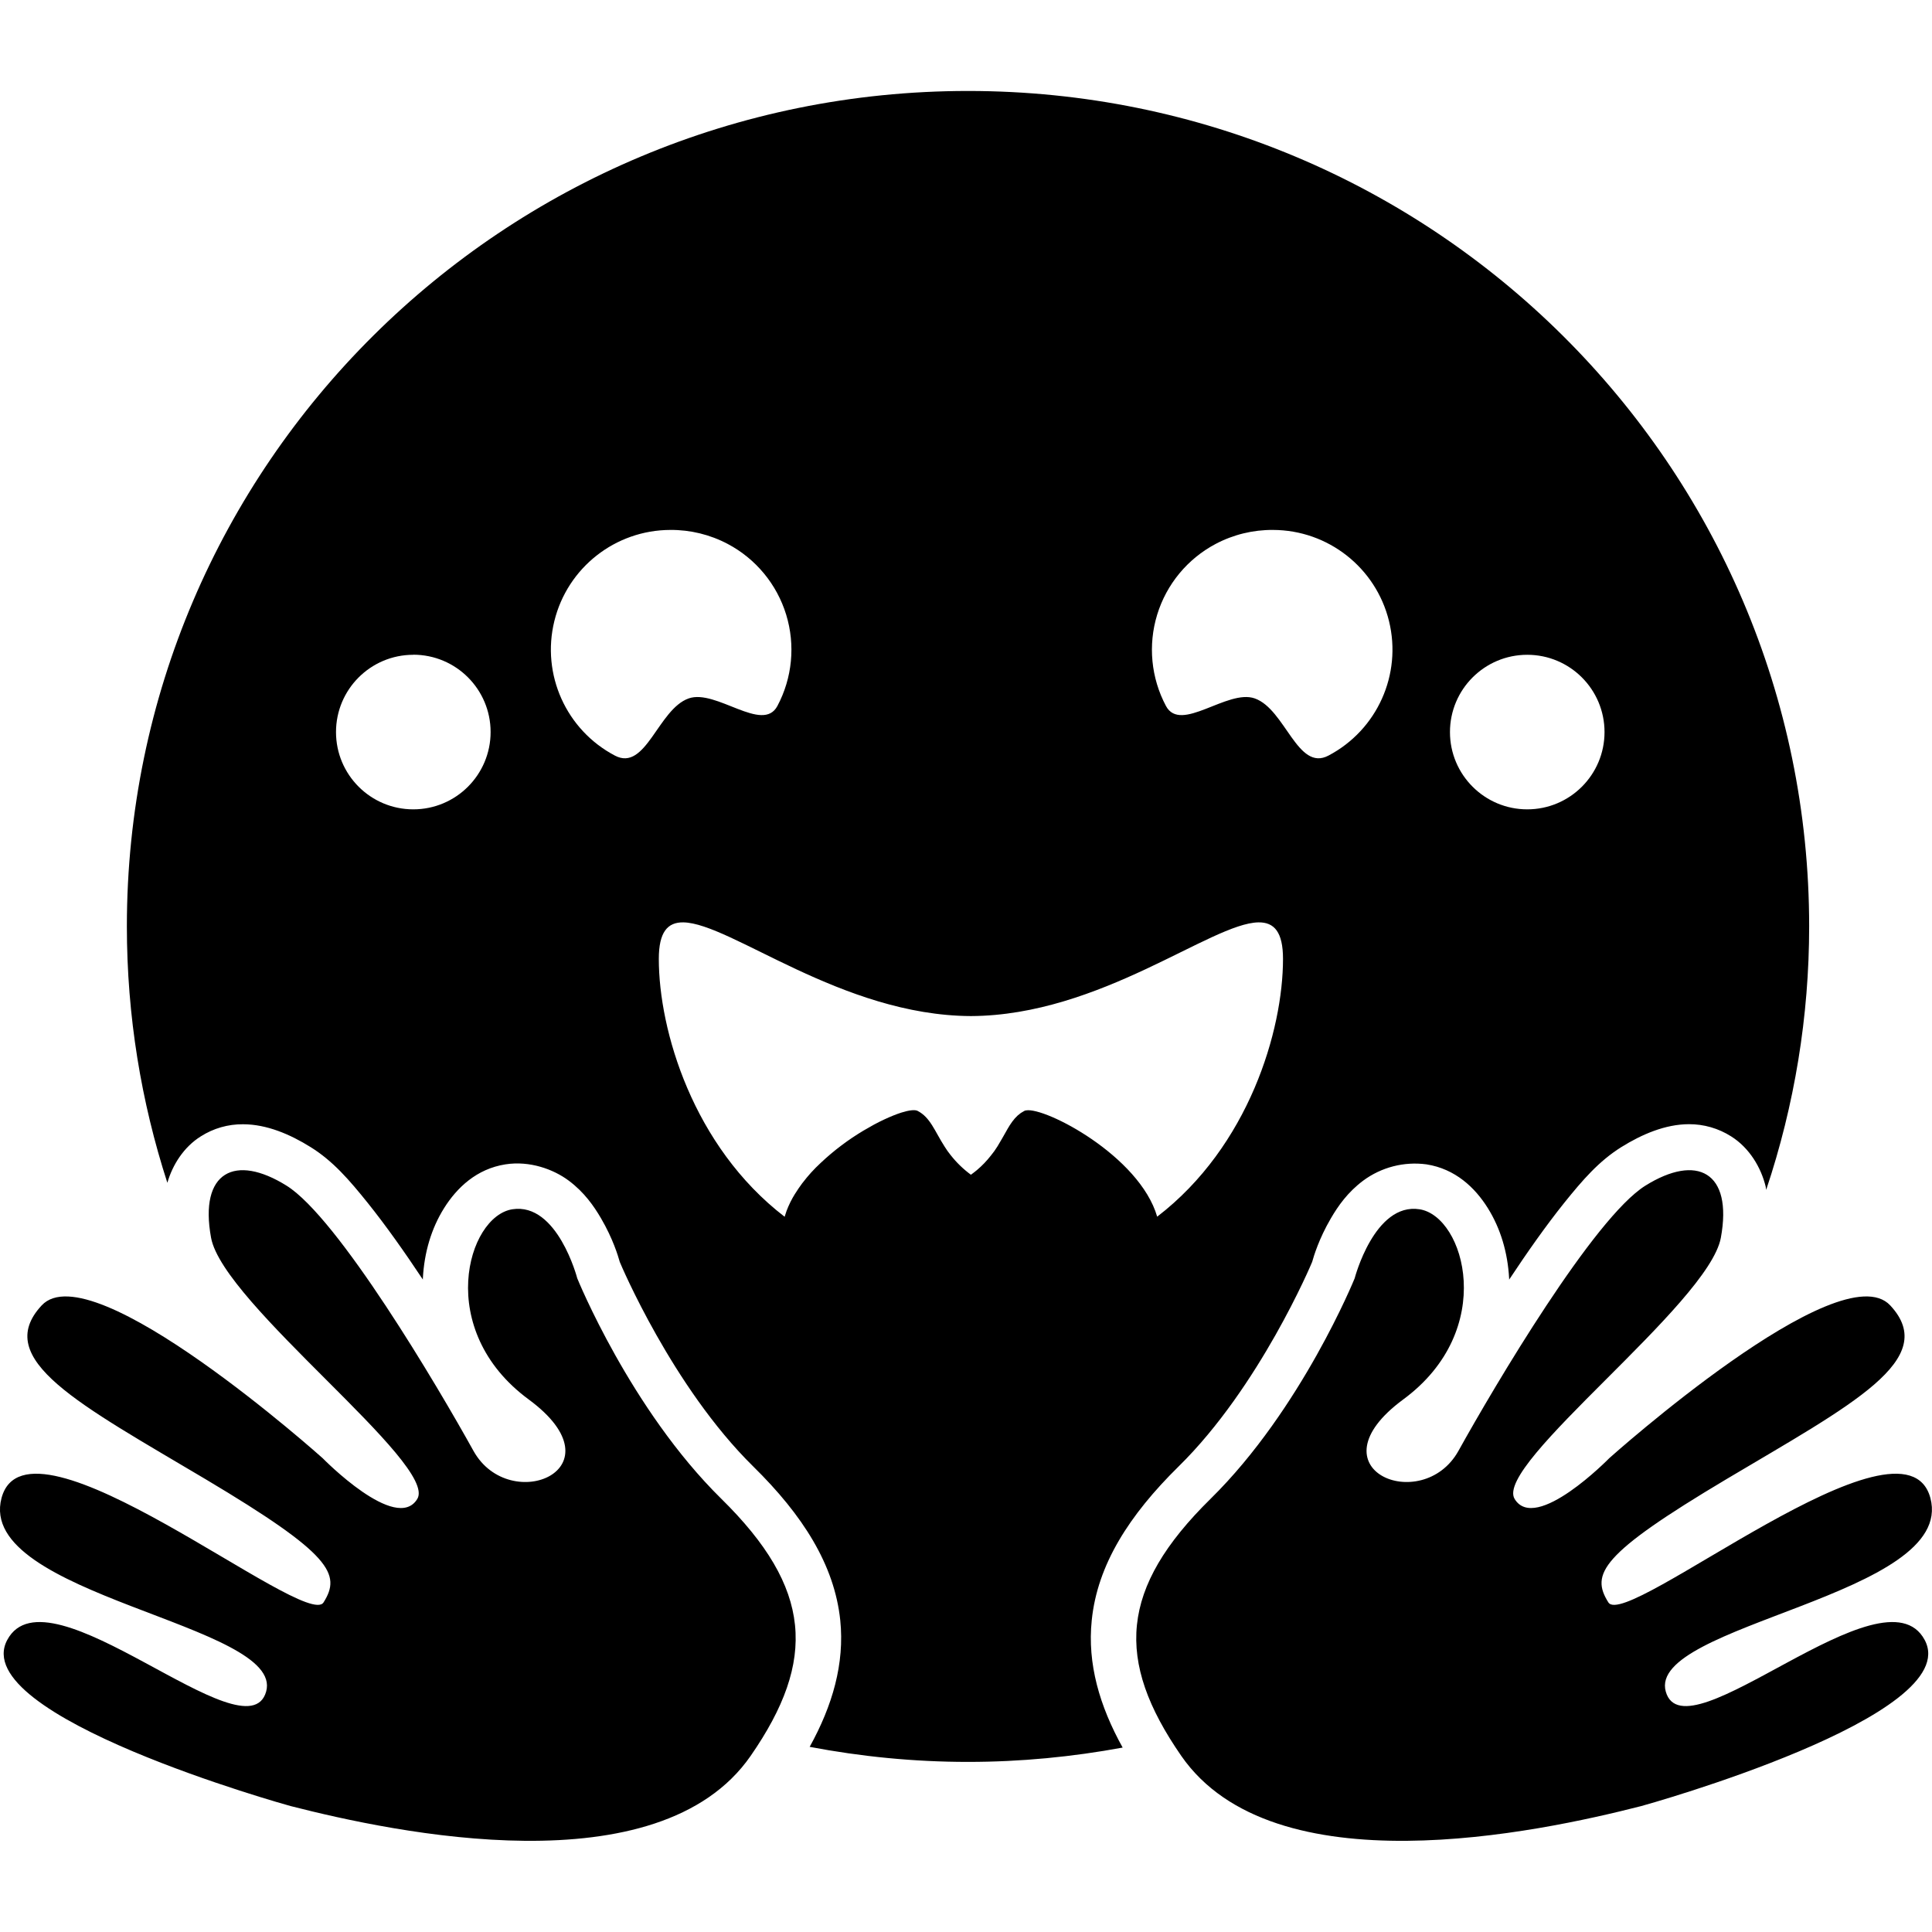
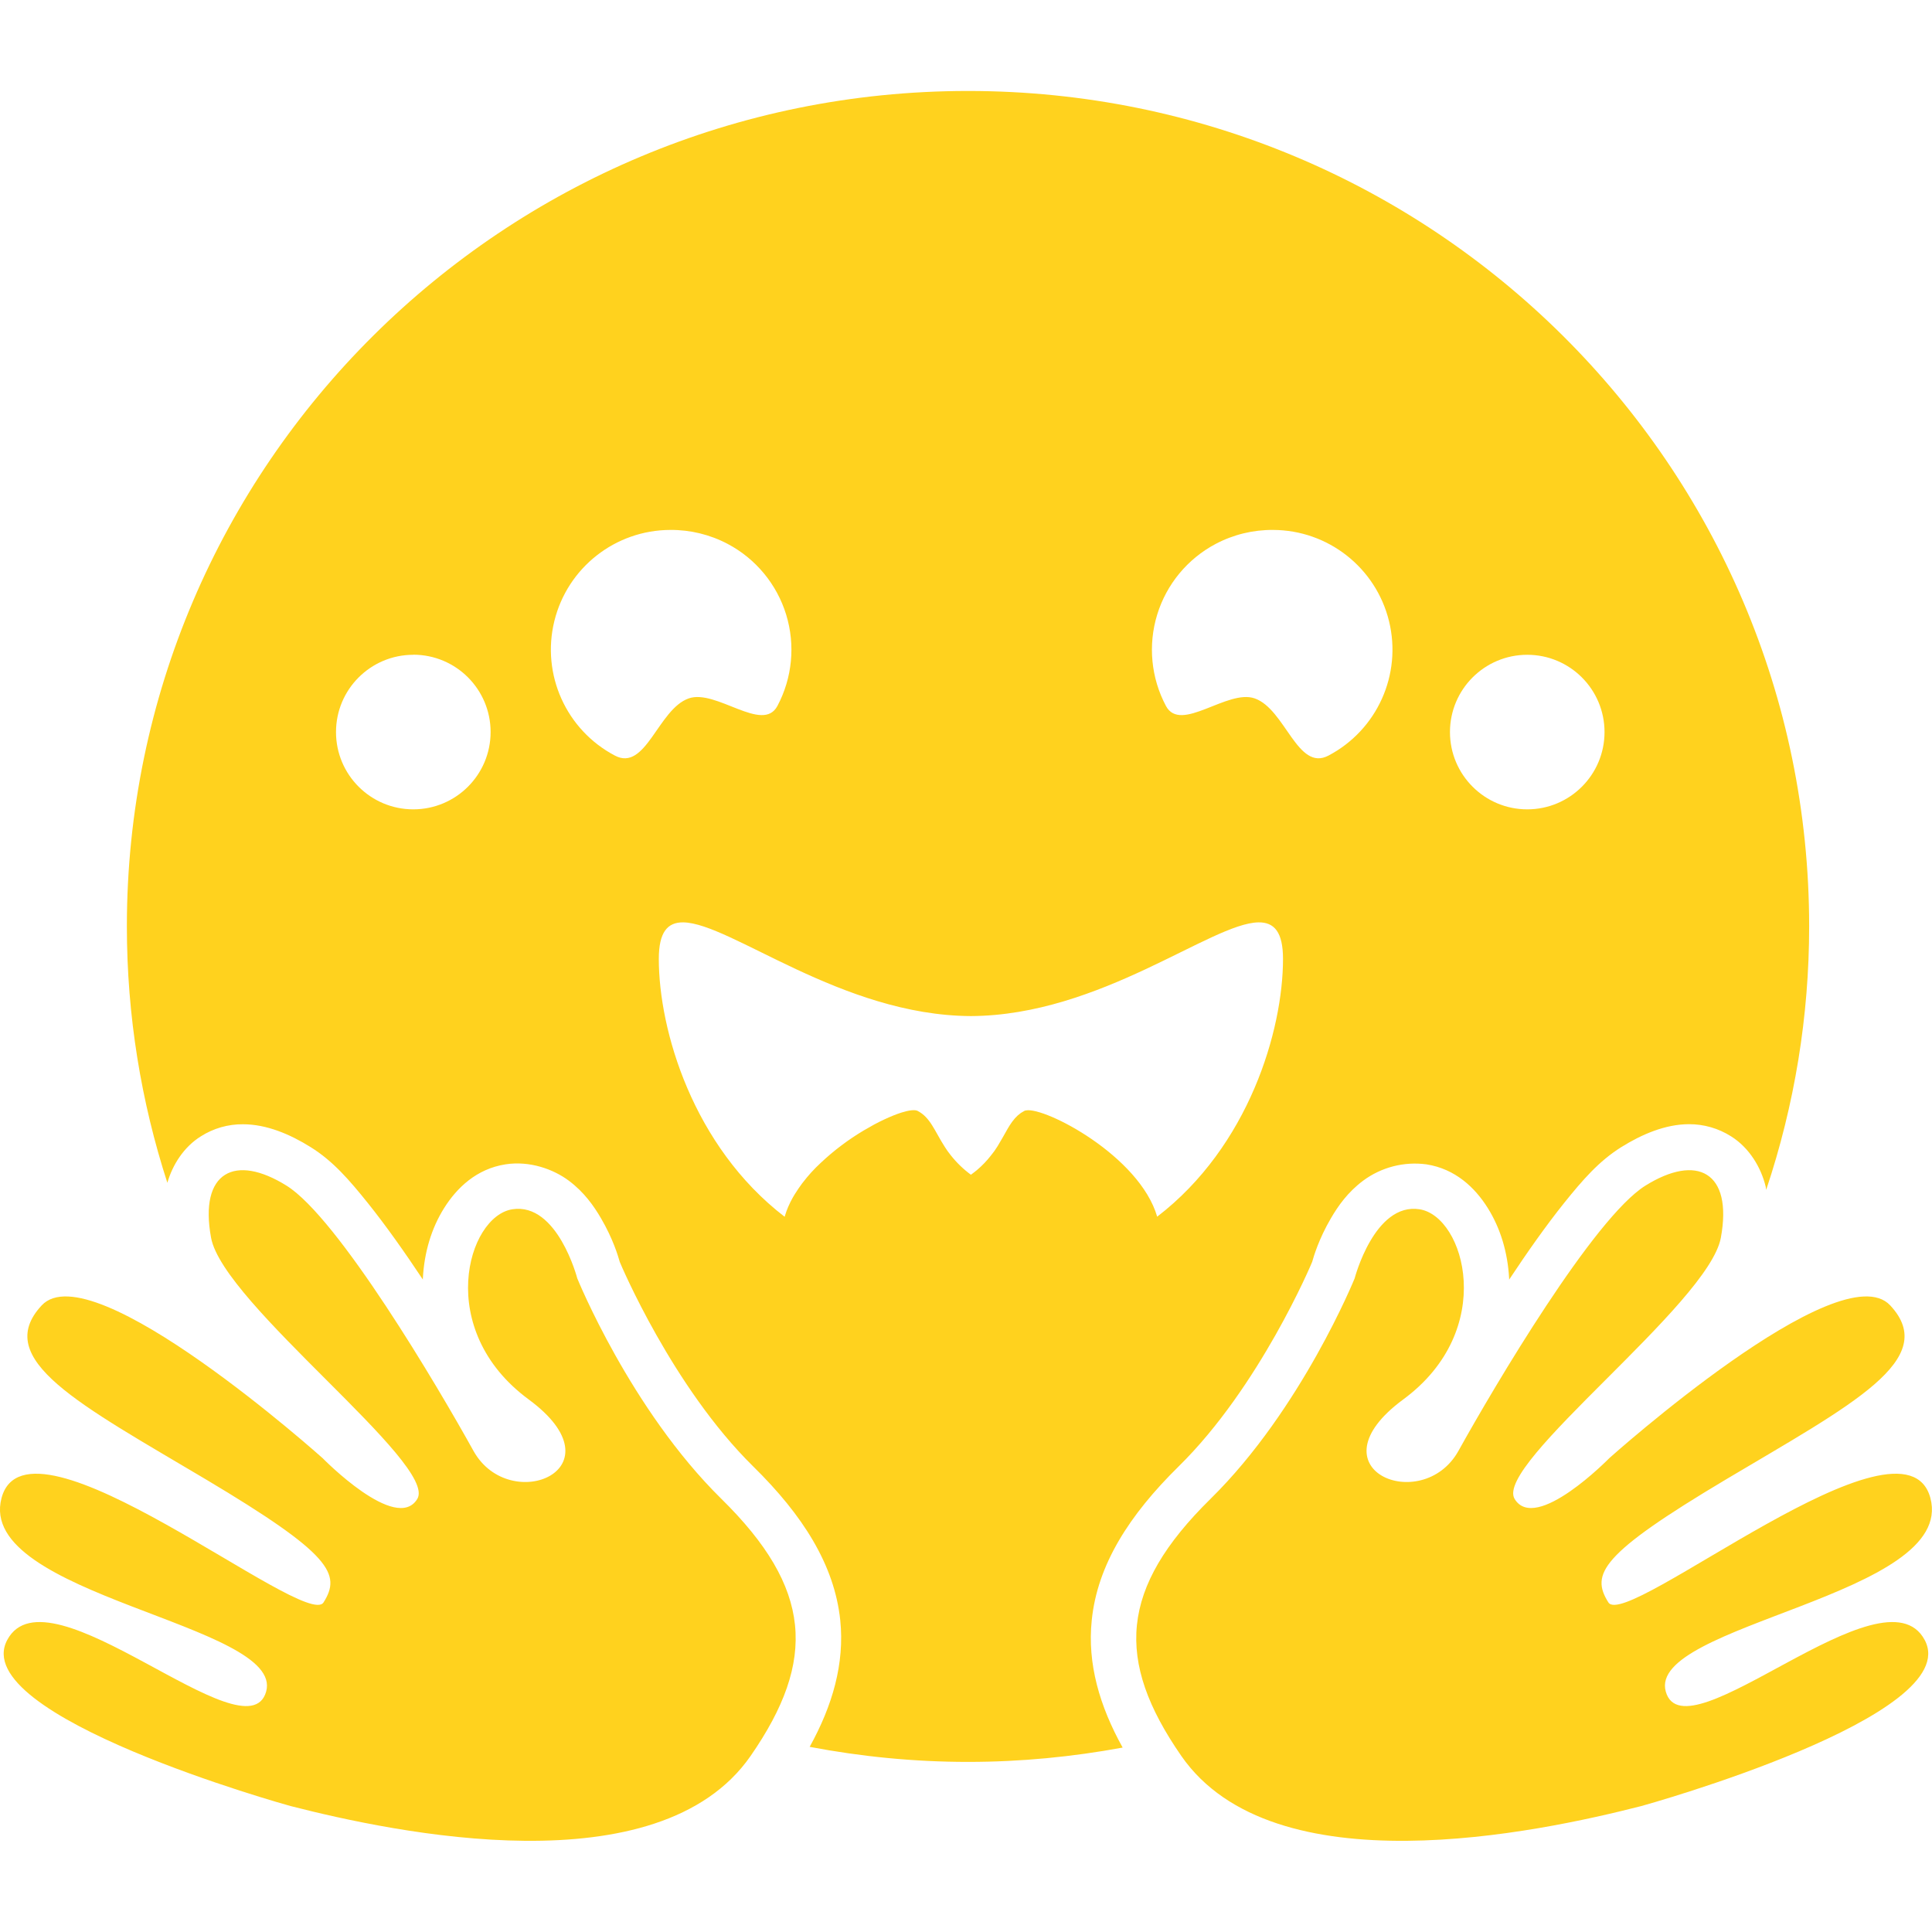
<svg xmlns="http://www.w3.org/2000/svg" role="img" viewBox="0 0 24 24">
-   <path d="M12.025 1.13c-5.77 0-10.449 4.647-10.449 10.378 0 1.112.178 2.181.503 3.185.064-.222.203-.444.416-.577a.96.96 0 0 1 .524-.15c.293 0 .584.124.84.284.278.173.48.408.71.694.226.282.458.611.684.951v-.014c.017-.324.106-.622.264-.874s.403-.487.762-.543c.3-.047.596.06.787.203s.31.313.4.467c.15.257.212.468.233.542.01.026.653 1.552 1.657 2.54.616.605 1.01 1.223 1.082 1.912.055.537-.096 1.059-.38 1.572.637.121 1.294.187 1.967.187.657 0 1.298-.063 1.921-.178-.287-.517-.44-1.041-.384-1.581.07-.69.465-1.307 1.081-1.913 1.004-.987 1.647-2.513 1.657-2.539.021-.074.083-.285.233-.542.09-.154.208-.323.4-.467a1.08 1.08 0 0 1 .787-.203c.359.056.604.29.762.543s.247.55.265.874v.015c.225-.34.457-.67.683-.952.23-.286.432-.52.71-.694.257-.16.547-.284.84-.285a.97.97 0 0 1 .524.151c.228.143.373.388.43.625l.006.04a10.3 10.3 0 0 0 .534-3.273c0-5.731-4.678-10.378-10.449-10.378M8.327 6.583a1.5 1.5 0 0 1 .713.174 1.487 1.487 0 0 1 .617 2.013c-.183.343-.762-.214-1.102-.094-.38.134-.532.914-.917.71a1.487 1.487 0 0 1 .69-2.803m7.486 0a1.487 1.487 0 0 1 .689 2.803c-.385.204-.536-.576-.916-.71-.34-.12-.92.437-1.103.094a1.487 1.487 0 0 1 .617-2.013 1.5 1.5 0 0 1 .713-.174m-10.68 1.55a.96.96 0 1 1 0 1.921.96.96 0 0 1 0-1.92m13.838 0a.96.96 0 1 1 0 1.92.96.96 0 0 1 0-1.92M8.489 11.458c.588.01 1.965 1.157 3.572 1.164 1.607-.007 2.984-1.155 3.572-1.164.196-.003.305.12.305.454 0 .886-.424 2.328-1.563 3.202-.22-.756-1.396-1.366-1.63-1.32q-.011.001-.02.006l-.044.026-.01.008-.03.024q-.018.017-.035.036l-.032.04a1 1 0 0 0-.058.09l-.014.025q-.049.088-.11.19a1 1 0 0 1-.083.116 1.2 1.2 0 0 1-.173.18q-.035.029-.075.058a1.3 1.3 0 0 1-.251-.243 1 1 0 0 1-.076-.107c-.124-.193-.177-.363-.337-.444-.034-.016-.104-.008-.2.022q-.094.03-.216.087-.06.028-.125.063l-.13.074q-.067.04-.136.086a3 3 0 0 0-.135.096 3 3 0 0 0-.26.219 2 2 0 0 0-.12.121 2 2 0 0 0-.106.128l-.002.002a2 2 0 0 0-.09.132l-.001.001a1.2 1.2 0 0 0-.105.212q-.013.036-.024.073c-1.139-.875-1.563-2.317-1.563-3.203 0-.334.109-.457.305-.454m.836 10.354c.824-1.19.766-2.082-.365-3.194-1.13-1.112-1.789-2.738-1.789-2.738s-.246-.945-.806-.858-.97 1.499.202 2.362c1.173.864-.233 1.45-.685.64-.45-.812-1.683-2.896-2.322-3.295s-1.089-.175-.938.647 2.822 2.813 2.562 3.244-1.176-.506-1.176-.506-2.866-2.567-3.49-1.898.473 1.23 2.037 2.16c1.564.932 1.686 1.178 1.464 1.53s-3.675-2.511-4-1.297c-.323 1.214 3.524 1.567 3.287 2.405-.238.839-2.71-1.587-3.216-.642-.506.946 3.49 2.056 3.522 2.064 1.29.33 4.568 1.028 5.713-.624m5.349 0c-.824-1.19-.766-2.082.365-3.194 1.13-1.112 1.789-2.738 1.789-2.738s.246-.945.806-.858.97 1.499-.202 2.362c-1.173.864.233 1.45.685.64.451-.812 1.683-2.896 2.322-3.295s1.089-.175.938.647-2.822 2.813-2.562 3.244 1.176-.506 1.176-.506 2.866-2.567 3.49-1.898-.473 1.23-2.037 2.16c-1.564.932-1.686 1.178-1.464 1.53s3.675-2.511 4-1.297c.323 1.214-3.524 1.567-3.287 2.405.238.839 2.71-1.587 3.216-.642.506.946-3.49 2.056-3.522 2.064-1.29.33-4.568 1.028-5.713-.624" />
+   <path fill="#FFD21E" d="M12.025 1.13c-5.77 0-10.449 4.647-10.449 10.378 0 1.112.178 2.181.503 3.185.064-.222.203-.444.416-.577a.96.96 0 0 1 .524-.15c.293 0 .584.124.84.284.278.173.48.408.71.694.226.282.458.611.684.951v-.014c.017-.324.106-.622.264-.874s.403-.487.762-.543c.3-.047.596.06.787.203s.31.313.4.467c.15.257.212.468.233.542.01.026.653 1.552 1.657 2.54.616.605 1.01 1.223 1.082 1.912.055.537-.096 1.059-.38 1.572.637.121 1.294.187 1.967.187.657 0 1.298-.063 1.921-.178-.287-.517-.44-1.041-.384-1.581.07-.69.465-1.307 1.081-1.913 1.004-.987 1.647-2.513 1.657-2.539.021-.074.083-.285.233-.542.09-.154.208-.323.4-.467a1.08 1.08 0 0 1 .787-.203c.359.056.604.29.762.543s.247.55.265.874v.015c.225-.34.457-.67.683-.952.23-.286.432-.52.71-.694.257-.16.547-.284.84-.285a.97.97 0 0 1 .524.151c.228.143.373.388.43.625l.006.04a10.3 10.3 0 0 0 .534-3.273c0-5.731-4.678-10.378-10.449-10.378M8.327 6.583a1.5 1.5 0 0 1 .713.174 1.487 1.487 0 0 1 .617 2.013c-.183.343-.762-.214-1.102-.094-.38.134-.532.914-.917.71a1.487 1.487 0 0 1 .69-2.803m7.486 0a1.487 1.487 0 0 1 .689 2.803c-.385.204-.536-.576-.916-.71-.34-.12-.92.437-1.103.094a1.487 1.487 0 0 1 .617-2.013 1.5 1.5 0 0 1 .713-.174m-10.68 1.55a.96.96 0 1 1 0 1.921.96.96 0 0 1 0-1.92m13.838 0a.96.96 0 1 1 0 1.92.96.96 0 0 1 0-1.92M8.489 11.458c.588.01 1.965 1.157 3.572 1.164 1.607-.007 2.984-1.155 3.572-1.164.196-.003.305.12.305.454 0 .886-.424 2.328-1.563 3.202-.22-.756-1.396-1.366-1.63-1.32q-.011.001-.02.006l-.044.026-.01.008-.03.024q-.018.017-.035.036l-.032.04a1 1 0 0 0-.058.09l-.014.025q-.049.088-.11.19a1 1 0 0 1-.083.116 1.2 1.2 0 0 1-.173.18q-.035.029-.075.058a1.3 1.3 0 0 1-.251-.243 1 1 0 0 1-.076-.107c-.124-.193-.177-.363-.337-.444-.034-.016-.104-.008-.2.022q-.094.03-.216.087-.06.028-.125.063l-.13.074q-.067.04-.136.086a3 3 0 0 0-.135.096 3 3 0 0 0-.26.219 2 2 0 0 0-.12.121 2 2 0 0 0-.106.128l-.002.002a2 2 0 0 0-.09.132l-.001.001a1.2 1.2 0 0 0-.105.212q-.013.036-.024.073c-1.139-.875-1.563-2.317-1.563-3.203 0-.334.109-.457.305-.454m.836 10.354c.824-1.19.766-2.082-.365-3.194-1.13-1.112-1.789-2.738-1.789-2.738s-.246-.945-.806-.858-.97 1.499.202 2.362c1.173.864-.233 1.45-.685.64-.45-.812-1.683-2.896-2.322-3.295s-1.089-.175-.938.647 2.822 2.813 2.562 3.244-1.176-.506-1.176-.506-2.866-2.567-3.49-1.898.473 1.23 2.037 2.16c1.564.932 1.686 1.178 1.464 1.53s-3.675-2.511-4-1.297c-.323 1.214 3.524 1.567 3.287 2.405-.238.839-2.71-1.587-3.216-.642-.506.946 3.49 2.056 3.522 2.064 1.29.33 4.568 1.028 5.713-.624m5.349 0c-.824-1.19-.766-2.082.365-3.194 1.13-1.112 1.789-2.738 1.789-2.738s.246-.945.806-.858.97 1.499-.202 2.362c-1.173.864.233 1.45.685.64.451-.812 1.683-2.896 2.322-3.295s1.089-.175.938.647-2.822 2.813-2.562 3.244 1.176-.506 1.176-.506 2.866-2.567 3.49-1.898-.473 1.23-2.037 2.16c-1.564.932-1.686 1.178-1.464 1.53s3.675-2.511 4-1.297c.323 1.214-3.524 1.567-3.287 2.405.238.839 2.71-1.587 3.216-.642.506.946-3.49 2.056-3.522 2.064-1.29.33-4.568 1.028-5.713-.624" />
</svg>
